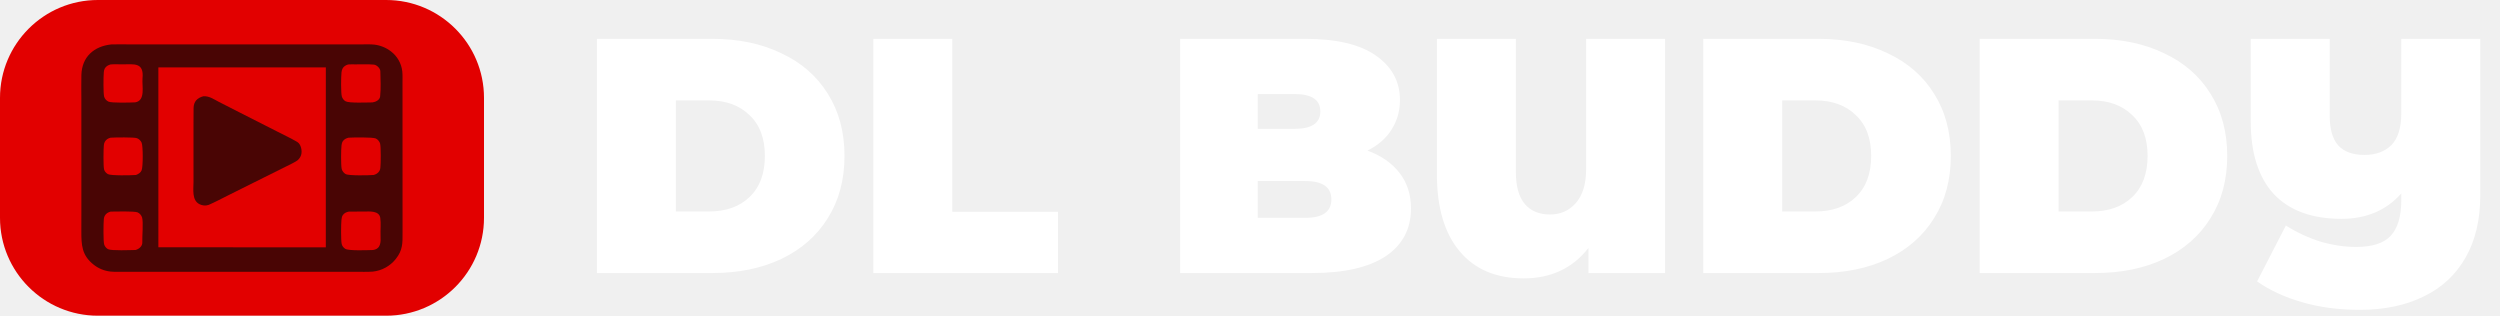
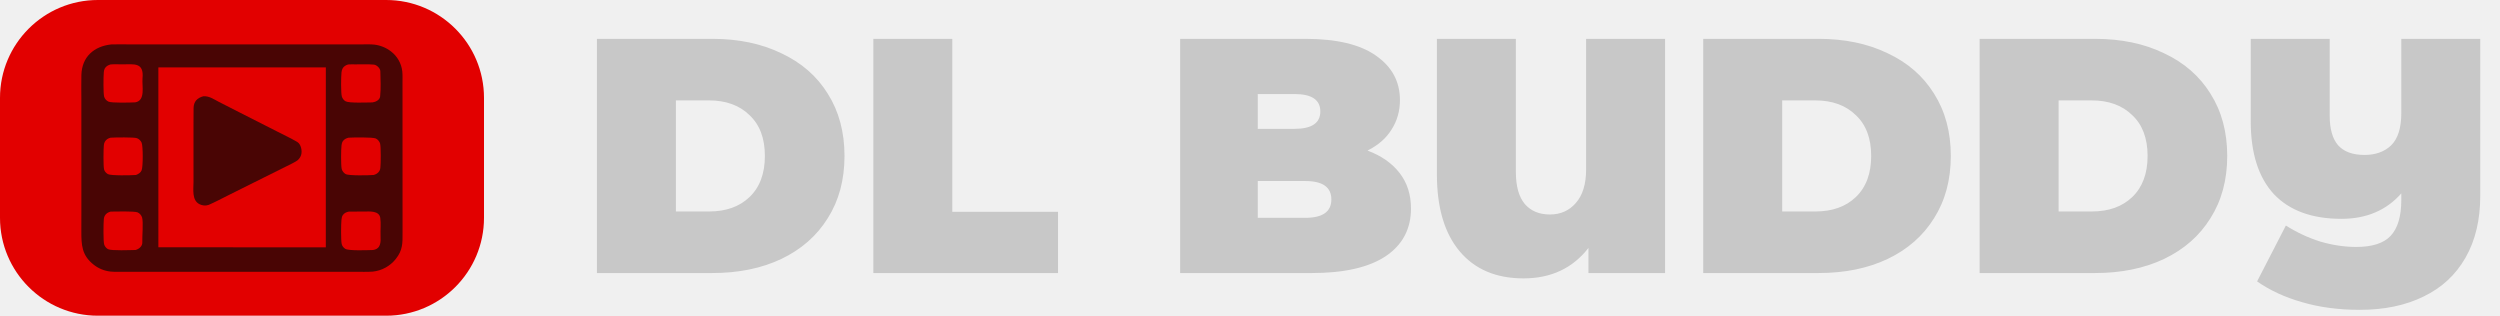
<svg xmlns="http://www.w3.org/2000/svg" width="293" height="37" viewBox="0 0 293 37" fill="none">
  <rect width="56.725" height="37" rx="11.474" fill="#E20000" />
  <path d="M15.237 5.203H19.55L32.5 5.202L40.246 5.205L42.425 5.201C42.862 5.199 43.452 5.181 43.876 5.229C44.592 5.315 45.271 5.595 45.84 6.039C46.573 6.605 47.045 7.443 47.148 8.363C47.189 8.725 47.174 9.288 47.174 9.668L47.175 11.768L47.176 18.727L47.179 25.427V27.257C47.185 28.492 47.212 29.322 46.375 30.365C45.712 31.192 44.747 31.72 43.694 31.833C43.102 31.877 42.246 31.853 41.63 31.853H37.963L26.462 31.852H17.354L14.616 31.854C14.134 31.855 13.404 31.875 12.943 31.826C12.23 31.749 11.553 31.473 10.99 31.029C9.573 29.924 9.533 28.708 9.534 27.08L9.537 24.939V17.866L9.536 11.602C9.535 10.666 9.513 9.716 9.539 8.781C9.598 6.659 11.021 5.414 13.056 5.206C13.73 5.181 14.555 5.203 15.237 5.203ZM42.695 24.793L40.886 24.799C40.599 24.858 40.342 24.964 40.173 25.218C40.074 25.37 40.039 25.561 40.02 25.739C39.966 26.233 39.947 28.157 40.047 28.601C40.1 28.832 40.267 29.041 40.467 29.163C40.883 29.416 43.123 29.314 43.697 29.302C44.649 29.174 44.633 28.386 44.6 27.612C44.572 26.958 44.662 26.182 44.57 25.546C44.443 24.664 43.284 24.791 42.695 24.793ZM16.141 24.895C15.802 24.73 13.477 24.791 12.967 24.799C12.667 24.881 12.437 25.012 12.278 25.289C12.212 25.404 12.187 25.527 12.171 25.658C12.117 26.126 12.097 28.277 12.209 28.649C12.276 28.875 12.45 29.091 12.659 29.202C13.04 29.404 15.33 29.308 15.888 29.298C16.3 29.189 16.699 28.841 16.679 28.41C16.65 27.768 16.817 26.017 16.65 25.483C16.567 25.226 16.384 25.014 16.141 24.895ZM18.56 7.9L18.561 28.981L38.185 28.987L38.187 7.898L18.56 7.9ZM44.042 16.229C43.669 16.064 41.368 16.105 40.857 16.137C40.591 16.195 40.341 16.314 40.183 16.546C40.086 16.688 40.051 16.85 40.028 17.018C39.965 17.49 39.947 19.376 40.047 19.803C40.104 20.044 40.294 20.279 40.508 20.4C40.878 20.609 43.269 20.552 43.796 20.506C44.076 20.433 44.319 20.288 44.468 20.032C44.533 19.92 44.562 19.803 44.578 19.677C44.635 19.218 44.658 17.182 44.541 16.801C44.473 16.576 44.258 16.325 44.042 16.229ZM16.046 16.194C15.711 16.068 13.432 16.105 12.964 16.137C12.678 16.21 12.456 16.336 12.299 16.595C12.221 16.724 12.19 16.859 12.172 17.008C12.121 17.454 12.1 19.465 12.196 19.852C12.252 20.082 12.443 20.293 12.647 20.407C12.999 20.604 15.418 20.551 15.938 20.507C16.213 20.398 16.476 20.255 16.596 19.968C16.772 19.547 16.772 17.116 16.597 16.718C16.494 16.486 16.285 16.284 16.046 16.194ZM16.703 9.184C16.884 7.283 15.736 7.537 14.32 7.542C13.909 7.54 13.376 7.517 12.961 7.553C12.681 7.629 12.421 7.769 12.276 8.032C12.204 8.163 12.18 8.317 12.166 8.464C12.12 8.941 12.094 10.95 12.21 11.344C12.285 11.592 12.468 11.783 12.695 11.902C13.054 12.091 15.316 12.018 15.847 11.995C17.091 11.79 16.619 10.069 16.703 9.184ZM41.648 7.545C41.384 7.541 41.074 7.537 40.811 7.554C40.527 7.64 40.286 7.771 40.142 8.043C40.069 8.182 40.039 8.346 40.022 8.502C39.969 8.986 39.942 10.924 40.068 11.33C40.136 11.547 40.311 11.769 40.512 11.876C40.938 12.101 43.031 12.004 43.651 12.002C44.022 11.959 44.508 11.719 44.552 11.302C44.655 10.34 44.597 9.315 44.576 8.347C44.567 8.01 44.162 7.607 43.821 7.574C43.103 7.505 42.37 7.555 41.648 7.545Z" fill="#490504" />
  <path d="M23.831 11.282C24.524 11.239 25.029 11.619 25.634 11.93L28.032 13.153L32.57 15.457C33.32 15.84 34.101 16.208 34.828 16.63C35.284 16.895 35.446 17.695 35.287 18.175C35.208 18.416 35.062 18.63 34.868 18.792C34.64 18.98 33.811 19.371 33.5 19.527L30.994 20.774L26.651 22.94C25.943 23.295 25.167 23.708 24.441 24.018C24.088 24.138 23.703 24.094 23.382 23.932C22.472 23.472 22.677 22.226 22.678 21.355L22.677 18.693L22.677 14.75C22.677 14.051 22.674 13.355 22.688 12.657C22.704 11.896 23.113 11.474 23.831 11.282Z" fill="#490504" />
-   <path d="M69.96 4.552H83.488C86.546 4.552 89.239 5.114 91.565 6.238C93.918 7.336 95.735 8.917 97.016 10.983C98.323 13.048 98.976 15.479 98.976 18.276C98.976 21.073 98.323 23.504 97.016 25.569C95.735 27.634 93.918 29.229 91.565 30.353C89.239 31.451 86.546 32 83.488 32H69.96V4.552ZM83.096 24.785C85.082 24.785 86.664 24.223 87.84 23.099C89.043 21.949 89.644 20.341 89.644 18.276C89.644 16.211 89.043 14.616 87.84 13.492C86.664 12.342 85.082 11.767 83.096 11.767H79.214V24.785H83.096ZM102.355 4.552H111.609V24.824H124V32H102.355V4.552ZM160.271 17.648C161.891 18.25 163.146 19.125 164.035 20.276C164.924 21.426 165.368 22.811 165.368 24.432C165.368 26.837 164.375 28.706 162.388 30.039C160.401 31.346 157.526 32 153.761 32H138.312V4.552H152.977C156.637 4.552 159.395 5.205 161.251 6.512C163.133 7.819 164.074 9.558 164.074 11.728C164.074 13.008 163.747 14.159 163.094 15.178C162.466 16.198 161.525 17.021 160.271 17.648ZM147.409 11.022V15.1H151.722C153.735 15.1 154.742 14.42 154.742 13.061C154.742 11.701 153.735 11.022 151.722 11.022H147.409ZM152.977 25.53C155.016 25.53 156.036 24.811 156.036 23.373C156.036 21.936 155.016 21.217 152.977 21.217H147.409V25.53H152.977ZM195.147 4.552V32H186.167V29.059C184.311 31.438 181.776 32.627 178.56 32.627C175.345 32.627 172.849 31.569 171.071 29.451C169.293 27.334 168.405 24.328 168.405 20.433V4.552H177.659V20.158C177.659 21.831 178.011 23.086 178.717 23.922C179.423 24.733 180.403 25.138 181.658 25.138C182.887 25.138 183.893 24.694 184.677 23.805C185.488 22.89 185.893 21.57 185.893 19.844V4.552H195.147ZM199.619 4.552H213.147C216.205 4.552 218.898 5.114 221.224 6.238C223.577 7.336 225.394 8.917 226.675 10.983C227.982 13.048 228.635 15.479 228.635 18.276C228.635 21.073 227.982 23.504 226.675 25.569C225.394 27.634 223.577 29.229 221.224 30.353C218.898 31.451 216.205 32 213.147 32H199.619V4.552ZM212.754 24.785C214.741 24.785 216.323 24.223 217.499 23.099C218.702 21.949 219.303 20.341 219.303 18.276C219.303 16.211 218.702 14.616 217.499 13.492C216.323 12.342 214.741 11.767 212.754 11.767H208.873V24.785H212.754ZM232.014 4.552H245.542C248.601 4.552 251.293 5.114 253.62 6.238C255.972 7.336 257.789 8.917 259.07 10.983C260.377 13.048 261.031 15.479 261.031 18.276C261.031 21.073 260.377 23.504 259.07 25.569C257.789 27.634 255.972 29.229 253.62 30.353C251.293 31.451 248.601 32 245.542 32H232.014V4.552ZM245.15 24.785C247.137 24.785 248.718 24.223 249.895 23.099C251.097 21.949 251.698 20.341 251.698 18.276C251.698 16.211 251.097 14.616 249.895 13.492C248.718 12.342 247.137 11.767 245.15 11.767H241.268V24.785H245.15ZM290.686 4.552V22.942C290.686 25.765 290.111 28.183 288.961 30.196C287.811 32.209 286.177 33.725 284.059 34.745C281.942 35.791 279.445 36.313 276.57 36.313C274.086 36.313 271.825 36.013 269.786 35.411C267.773 34.836 266.022 34.026 264.532 32.98L267.904 26.432C269.185 27.242 270.531 27.87 271.943 28.314C273.381 28.732 274.779 28.942 276.139 28.942C278.021 28.942 279.367 28.51 280.177 27.648C281.014 26.759 281.432 25.36 281.432 23.452V22.668C279.681 24.654 277.341 25.648 274.413 25.648C270.963 25.648 268.322 24.68 266.492 22.746C264.689 20.785 263.787 17.949 263.787 14.237V4.552H273.041V13.57C273.041 15.113 273.368 16.263 274.021 17.021C274.701 17.779 275.733 18.158 277.119 18.158C278.426 18.158 279.472 17.779 280.256 17.021C281.04 16.237 281.432 14.982 281.432 13.257V4.552H290.686Z" fill="white" />
+   <path d="M69.96 4.552H83.488C86.546 4.552 89.239 5.114 91.565 6.238C93.918 7.336 95.735 8.917 97.016 10.983C98.323 13.048 98.976 15.479 98.976 18.276C98.976 21.073 98.323 23.504 97.016 25.569C95.735 27.634 93.918 29.229 91.565 30.353C89.239 31.451 86.546 32 83.488 32H69.96V4.552ZM83.096 24.785C85.082 24.785 86.664 24.223 87.84 23.099C89.043 21.949 89.644 20.341 89.644 18.276C89.644 16.211 89.043 14.616 87.84 13.492C86.664 12.342 85.082 11.767 83.096 11.767H79.214V24.785H83.096ZM102.355 4.552H111.609V24.824H124V32H102.355V4.552ZM160.271 17.648C161.891 18.25 163.146 19.125 164.035 20.276C164.924 21.426 165.368 22.811 165.368 24.432C165.368 26.837 164.375 28.706 162.388 30.039C160.401 31.346 157.526 32 153.761 32H138.312V4.552H152.977C156.637 4.552 159.395 5.205 161.251 6.512C163.133 7.819 164.074 9.558 164.074 11.728C164.074 13.008 163.747 14.159 163.094 15.178C162.466 16.198 161.525 17.021 160.271 17.648ZM147.409 11.022V15.1H151.722C153.735 15.1 154.742 14.42 154.742 13.061C154.742 11.701 153.735 11.022 151.722 11.022H147.409ZM152.977 25.53C155.016 25.53 156.036 24.811 156.036 23.373C156.036 21.936 155.016 21.217 152.977 21.217H147.409V25.53H152.977ZM195.147 4.552V32H186.167V29.059C184.311 31.438 181.776 32.627 178.56 32.627C175.345 32.627 172.849 31.569 171.071 29.451C169.293 27.334 168.405 24.328 168.405 20.433V4.552H177.659V20.158C177.659 21.831 178.011 23.086 178.717 23.922C179.423 24.733 180.403 25.138 181.658 25.138C182.887 25.138 183.893 24.694 184.677 23.805C185.488 22.89 185.893 21.57 185.893 19.844V4.552H195.147ZM199.619 4.552H213.147C216.205 4.552 218.898 5.114 221.224 6.238C223.577 7.336 225.394 8.917 226.675 10.983C227.982 13.048 228.635 15.479 228.635 18.276C228.635 21.073 227.982 23.504 226.675 25.569C225.394 27.634 223.577 29.229 221.224 30.353C218.898 31.451 216.205 32 213.147 32H199.619V4.552ZM212.754 24.785C214.741 24.785 216.323 24.223 217.499 23.099C218.702 21.949 219.303 20.341 219.303 18.276C219.303 16.211 218.702 14.616 217.499 13.492C216.323 12.342 214.741 11.767 212.754 11.767H208.873V24.785H212.754ZM232.014 4.552H245.542C248.601 4.552 251.293 5.114 253.62 6.238C255.972 7.336 257.789 8.917 259.07 10.983C260.377 13.048 261.031 15.479 261.031 18.276C261.031 21.073 260.377 23.504 259.07 25.569C257.789 27.634 255.972 29.229 253.62 30.353C251.293 31.451 248.601 32 245.542 32H232.014V4.552ZM245.15 24.785C247.137 24.785 248.718 24.223 249.895 23.099C251.097 21.949 251.698 20.341 251.698 18.276C251.698 16.211 251.097 14.616 249.895 13.492C248.718 12.342 247.137 11.767 245.15 11.767H241.268V24.785H245.15ZM290.686 4.552V22.942C290.686 25.765 290.111 28.183 288.961 30.196C287.811 32.209 286.177 33.725 284.059 34.745C281.942 35.791 279.445 36.313 276.57 36.313C274.086 36.313 271.825 36.013 269.786 35.411C267.773 34.836 266.022 34.026 264.532 32.98L267.904 26.432C269.185 27.242 270.531 27.87 271.943 28.314C273.381 28.732 274.779 28.942 276.139 28.942C278.021 28.942 279.367 28.51 280.177 27.648C281.014 26.759 281.432 25.36 281.432 23.452V22.668C279.681 24.654 277.341 25.648 274.413 25.648C270.963 25.648 268.322 24.68 266.492 22.746C264.689 20.785 263.787 17.949 263.787 14.237V4.552H273.041V13.57C273.041 15.113 273.368 16.263 274.021 17.021C274.701 17.779 275.733 18.158 277.119 18.158C278.426 18.158 279.472 17.779 280.256 17.021C281.04 16.237 281.432 14.982 281.432 13.257V4.552H290.686Z" fill="#C8C8C8" />
</svg>
